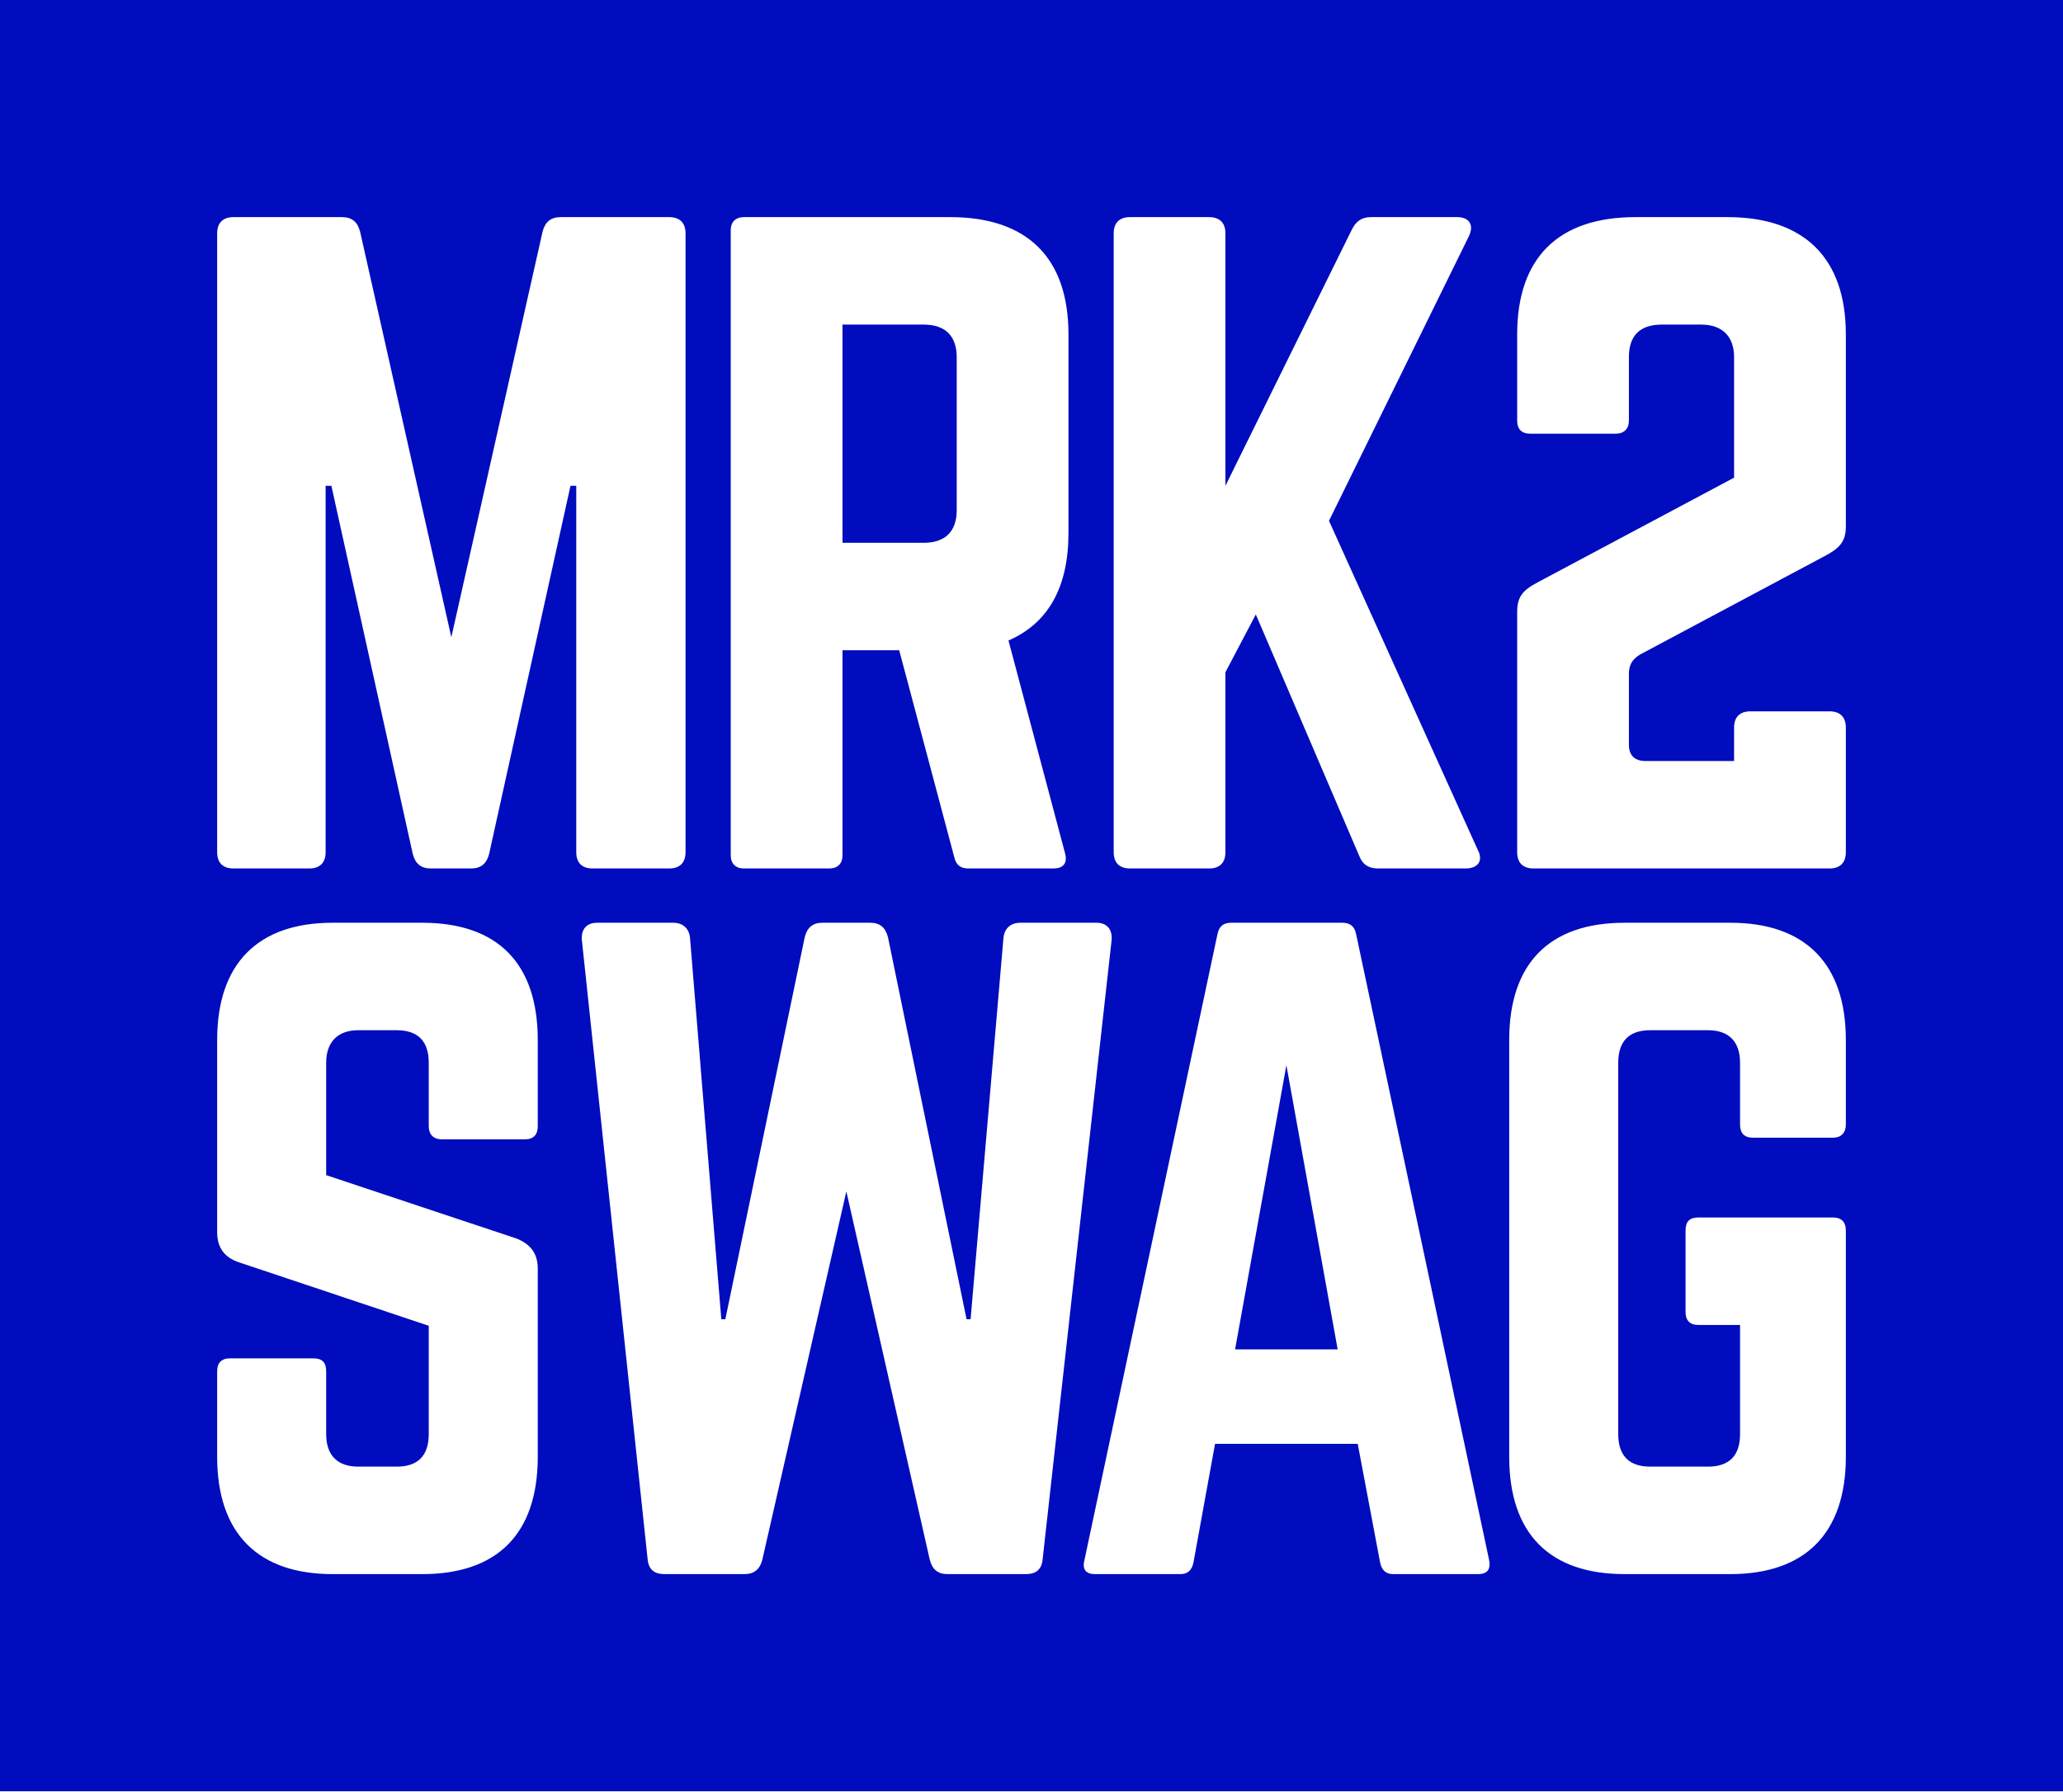
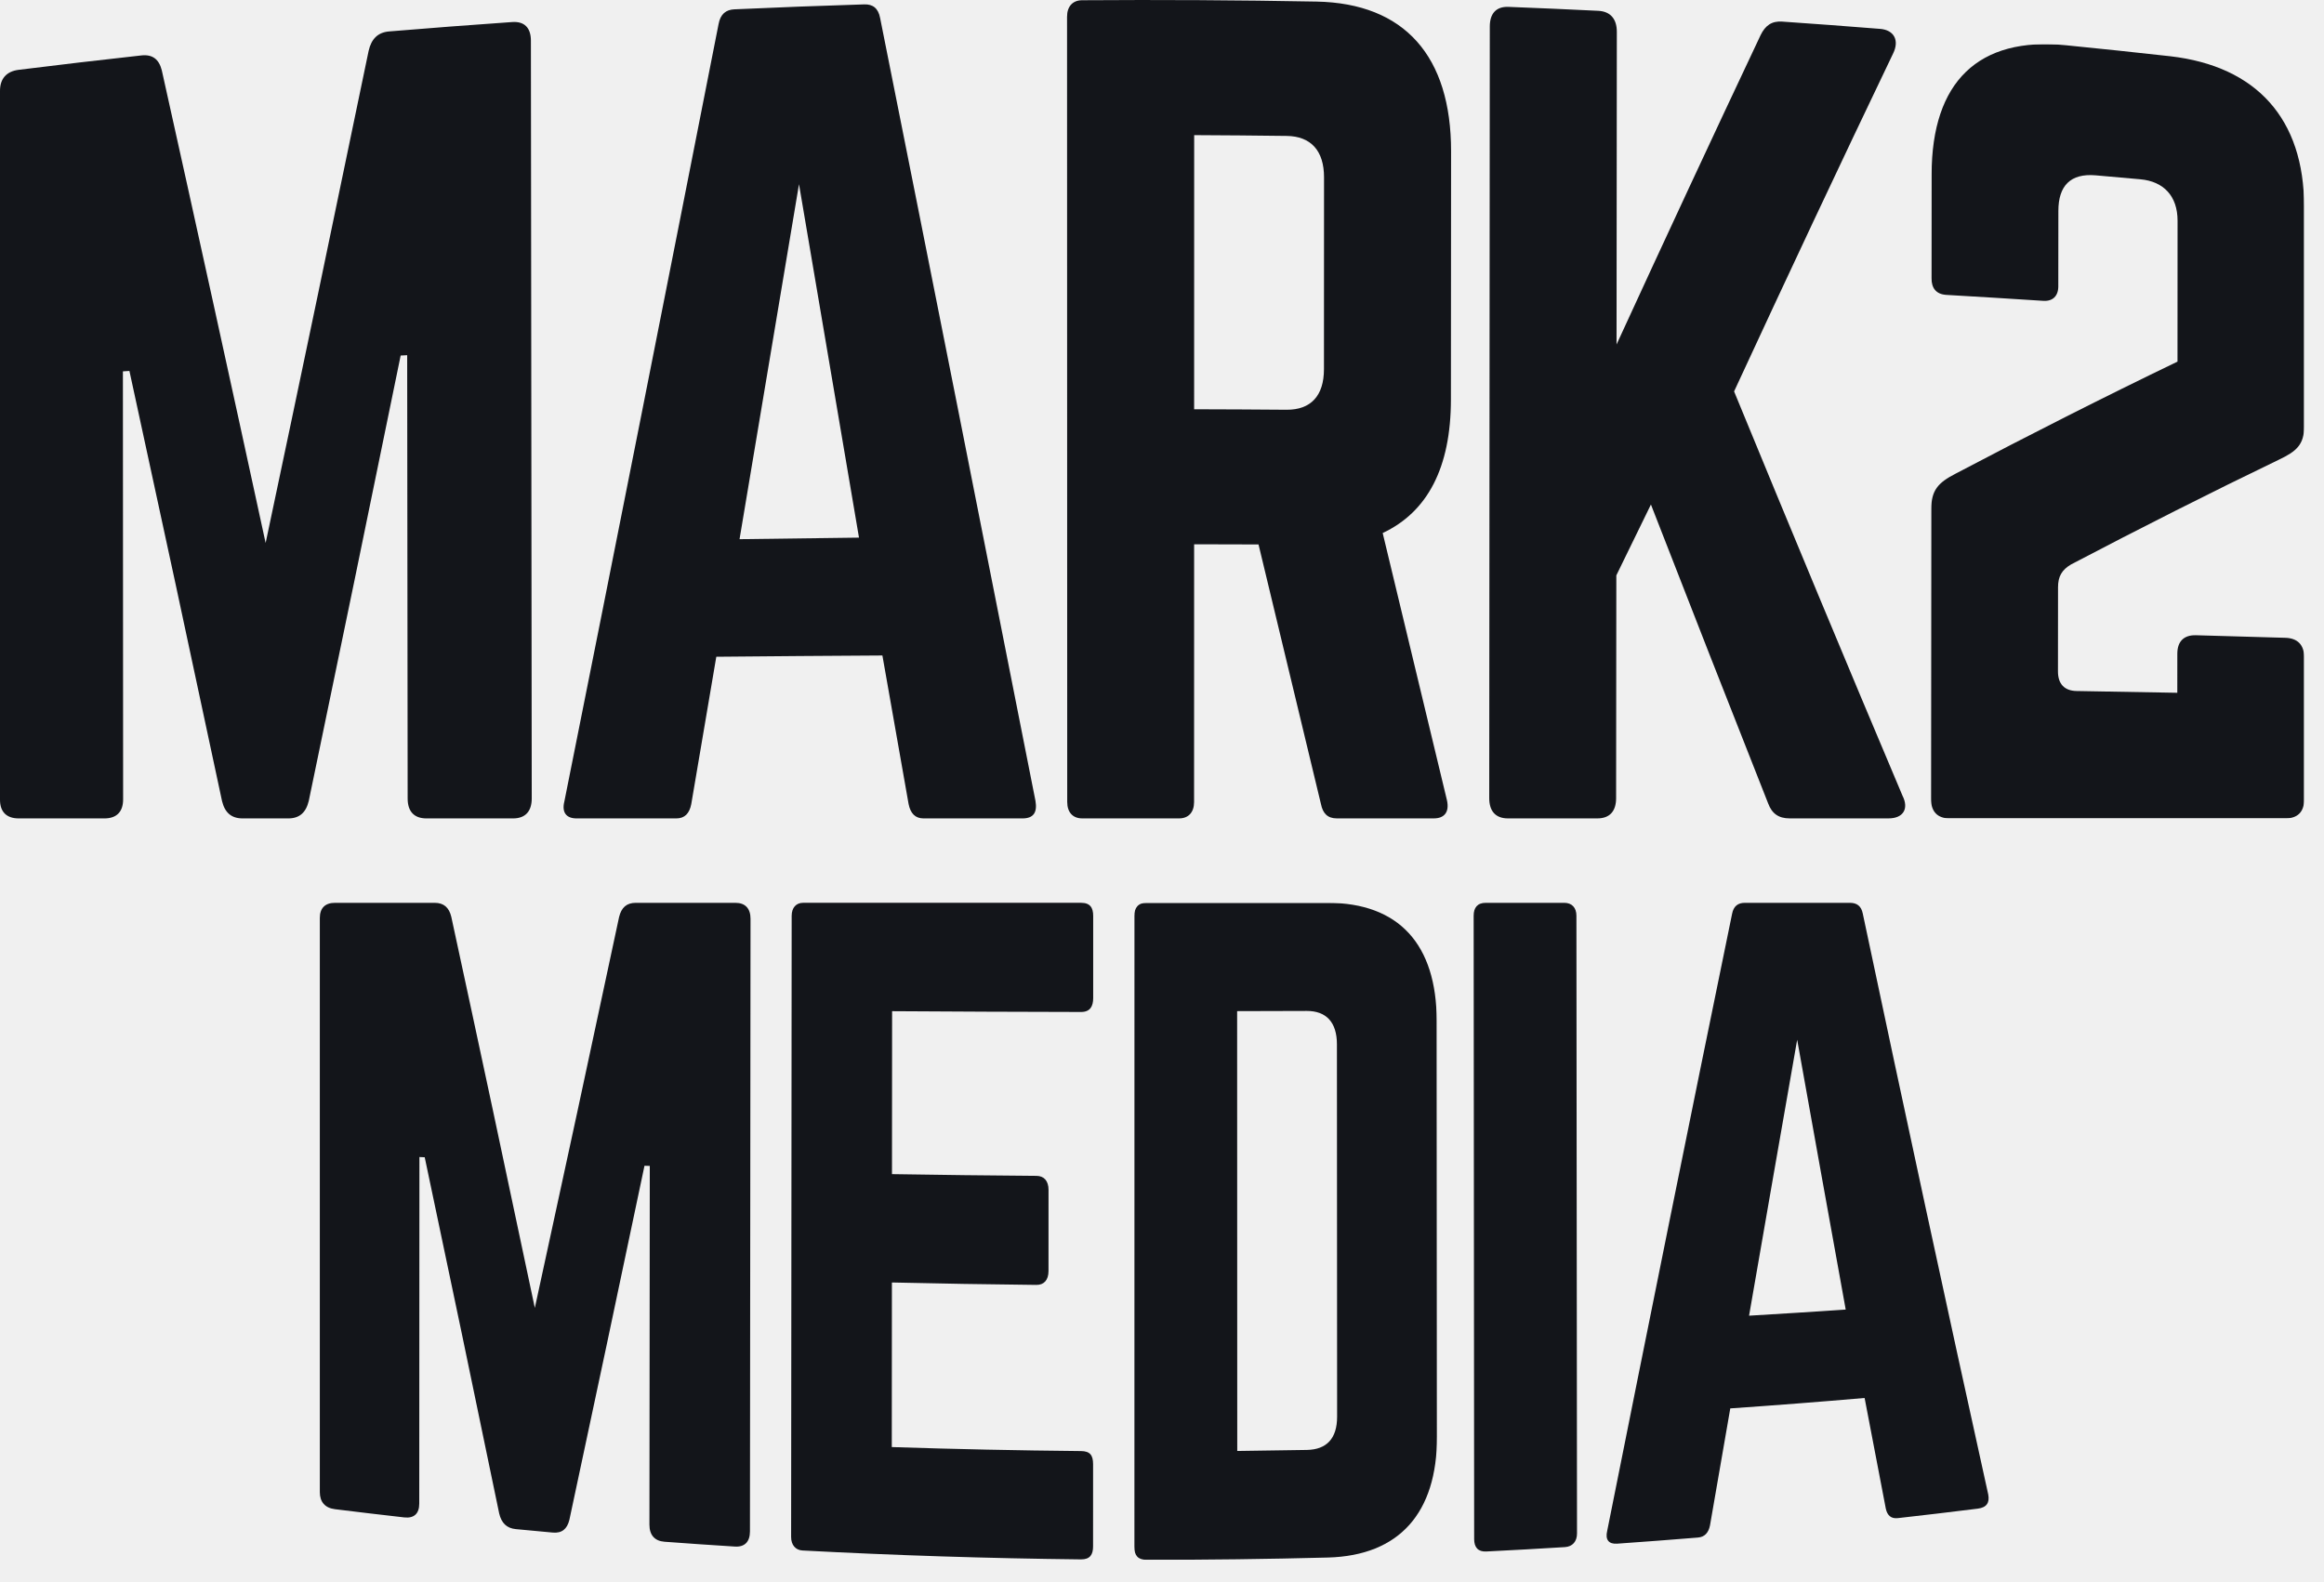
- <svg xmlns="http://www.w3.org/2000/svg" width="76" height="66" viewBox="0 0 76 66">
+ <svg xmlns="http://www.w3.org/2000/svg" xmlns:xlink="http://www.w3.org/1999/xlink" width="97" height="66" viewBox="0 0 97 66">
+   <defs>
+     <polygon id="logo-a" points=".132 .045 12.767 .045 12.767 27.469 .132 27.469" />
+     <polygon id="logo-c" points=".076 .006 15.651 .006 15.651 32.325 .076 32.325" />
+   </defs>
  <g fill="none" fill-rule="evenodd">
-     <rect width="76" height="66" fill="#000CBE" />
-     <path fill="#FFF" fill-rule="nonzero" d="M3.39 24C3.784 24 3.996 23.79 3.996 23.4L3.996 9.9 4.208 9.9 7.205 23.46C7.295 23.82 7.507 24 7.871 24L9.354 24C9.717 24 9.929 23.82 10.02 23.46L13.017 9.9 13.229 9.9 13.229 23.4C13.229 23.79 13.44 24 13.834 24L16.649 24C17.043 24 17.255 23.79 17.255 23.4L17.255.6C17.255.21 17.043 0 16.649 0L12.653 0C12.29 0 12.078.18 11.987.54L8.627 15.48 5.267.54C5.176.18 4.964 0 4.601 0L.605 0C.212 0 0 .21 0 .6L0 23.4C0 23.79.212 24 .605 24L3.39 24zM22.553 24C22.856 24 23.037 23.82 23.037 23.52L23.037 15.96 25.126 15.96 27.154 23.58C27.215 23.85 27.366 24 27.669 24L30.817 24C31.15 24 31.332 23.82 31.241 23.46L29.152 15.6C30.605 14.97 31.362 13.65 31.362 11.64L31.362 4.32C31.362 1.5 29.848 0 27.003 0L19.405 0C19.102 0 18.92.18 18.92.48L18.92 23.52C18.92 23.82 19.102 24 19.405 24L22.553 24zM26.034 12L23.037 12 23.037 3.96 26.034 3.96C26.821 3.96 27.245 4.38 27.245 5.16L27.245 10.8C27.245 11.58 26.821 12 26.034 12zM36.539 24C36.933 24 37.144 23.79 37.144 23.4L37.144 16.77 38.264 14.64 42.079 23.55C42.2 23.85 42.412 24 42.775 24L45.984 24C46.468 24 46.65 23.7 46.438 23.31L40.959 11.19 46.105.72C46.317.3 46.135 0 45.681 0L42.502 0C42.169 0 41.958.15 41.806.45L37.144 9.9 37.144.6C37.144.21 36.933 0 36.539 0L33.633 0C33.239 0 33.028.21 33.028.6L33.028 23.4C33.028 23.79 33.239 24 33.633 24L36.539 24zM59.395 24C59.788 24 60 23.79 60 23.4L60 18.81C60 18.42 59.788 18.21 59.395 18.21L56.489 18.21C56.095 18.21 55.883 18.42 55.883 18.81L55.883 20.04 52.614 20.04C52.22 20.04 52.008 19.83 52.008 19.44L52.008 16.83C52.008 16.5 52.129 16.29 52.432 16.11L59.183 12.51C59.758 12.21 60 11.97 60 11.4L60 4.32C60 1.5 58.456-1.77635684e-15 55.641-1.77635684e-15L52.251-1.77635684e-15C49.405-1.77635684e-15 47.892 1.5 47.892 4.32L47.892 7.5C47.892 7.8 48.043 7.98 48.376 7.98L51.524 7.98C51.827 7.98 52.008 7.8 52.008 7.5L52.008 5.16C52.008 4.38 52.402 3.96 53.219 3.96L54.672 3.96C55.429 3.96 55.883 4.38 55.883 5.16L55.883 9.6 48.679 13.44C48.103 13.74 47.892 13.98 47.892 14.55L47.892 23.4C47.892 23.79 48.103 24 48.497 24L59.395 24zM7.559 50C10.334 50 11.811 48.5 11.811 45.68L11.811 38.75C11.811 38.18 11.545 37.85 11.043 37.64L4.016 35.3 4.016 31.16C4.016 30.38 4.458 29.96 5.197 29.96L6.614 29.96C7.411 29.96 7.795 30.38 7.795 31.16L7.795 33.5C7.795 33.8 7.972 33.98 8.267 33.98L11.338 33.98C11.663 33.98 11.811 33.8 11.811 33.5L11.811 30.32C11.811 27.5 10.334 26 7.559 26L4.252 26C1.506 26 0 27.5 0 30.32L0 37.4C0 37.97.266 38.33.797 38.51L7.795 40.85 7.795 44.84C7.795 45.65 7.382 46.04 6.614 46.04L5.197 46.04C4.458 46.04 4.016 45.65 4.016 44.84L4.016 42.53C4.016 42.2 3.868 42.05 3.543 42.05L.472 42.05C.177 42.05 0 42.2 0 42.53L0 45.68C0 48.5 1.506 50 4.252 50L7.559 50zM19.429 50C19.783 50 19.99 49.82 20.079 49.49L23.179 35.9 26.25 49.46C26.338 49.82 26.545 50 26.899 50L29.793 50C30.177 50 30.383 49.82 30.413 49.43L32.952 26.63C32.982 26.24 32.775 26 32.391 26L29.586 26C29.232 26 28.996 26.21 28.966 26.57L27.756 40.61 27.608 40.61 24.714 26.54C24.626 26.18 24.419 26 24.065 26L22.293 26C21.939 26 21.732 26.18 21.644 26.54L18.721 40.61 18.573 40.61 17.421 26.57C17.392 26.21 17.156 26 16.801 26L13.996 26C13.612 26 13.406 26.24 13.435 26.63L15.856 49.43C15.886 49.82 16.093 50 16.477 50L19.429 50zM35.492 50C35.758 50 35.906 49.85 35.965 49.58L36.762 45.2 42.018 45.2 42.844 49.58C42.903 49.85 43.051 50 43.317 50L46.447 50C46.801 50 46.919 49.82 46.86 49.49L41.959 26.42C41.9 26.12 41.722 26 41.457 26L37.352 26C37.087 26 36.91 26.12 36.851 26.42L31.949 49.49C31.861 49.82 32.008 50 32.333 50L35.492 50zM41.279 41.72L37.5 41.72 39.39 31.25 41.279 41.72zM55.748 50C58.494 50 60 48.5 60 45.68L60 37.34C60 37.01 59.823 36.86 59.528 36.86L54.567 36.86C54.242 36.86 54.095 37.01 54.095 37.34L54.095 40.34C54.095 40.64 54.242 40.82 54.567 40.82L56.103 40.82 56.103 44.84C56.103 45.65 55.689 46.04 54.921 46.04L52.796 46.04C52.028 46.04 51.615 45.65 51.615 44.84L51.615 31.16C51.615 30.38 51.998 29.96 52.796 29.96L54.921 29.96C55.689 29.96 56.103 30.38 56.103 31.16L56.103 33.44C56.103 33.74 56.25 33.92 56.575 33.92L59.528 33.92C59.823 33.92 60 33.74 60 33.44L60 30.32C60 27.5 58.494 26 55.748 26L51.851 26C49.075 26 47.599 27.5 47.599 30.32L47.599 45.68C47.599 48.5 49.075 50 51.851 50L55.748 50z" transform="translate(8 8)" />
+     <path fill="#13151A" d="M30.696 37.687C31.106 37.687 31.327 37.922 31.326 38.359 31.318 46.881 31.31 55.403 31.302 63.925 31.301 64.362 31.08 64.585 30.67 64.558 29.692 64.497 28.714 64.43 27.736 64.357 27.326 64.327 27.106 64.078 27.106 63.645 27.111 58.653 27.116 53.661 27.121 48.669 27.047 48.667 26.974 48.664 26.9 48.662 25.855 53.64 24.809 58.57 23.765 63.443 23.67 63.83 23.449 64.008 23.071 63.974 22.556 63.928 22.042 63.879 21.527 63.83 21.149 63.793 20.929 63.576 20.835 63.175 19.799 58.164 18.764 53.205 17.727 48.308 17.654 48.305 17.58 48.302 17.506 48.298 17.504 53.122 17.501 57.945 17.499 62.769 17.498 63.187 17.278 63.388 16.869 63.341 15.904 63.232 14.941 63.117 13.977 62.998 13.569 62.947 13.349 62.698 13.349 62.288L13.349 38.317C13.349 37.908 13.57 37.687 13.979 37.687L18.143 37.687C18.521 37.687 18.742 37.88 18.836 38.269 19.999 43.639 21.162 49.086 22.323 54.597 23.494 49.227 24.666 43.785 25.839 38.283 25.933 37.886 26.154 37.687 26.533 37.687L30.696 37.687zM45.628 41.661C45.628 42.004 45.501 42.244 45.122 42.243 42.494 42.239 39.865 42.227 37.235 42.21 37.234 44.477 37.232 46.745 37.23 49.012 39.24 49.045 41.249 49.069 43.259 49.084 43.575 49.086 43.764 49.292 43.764 49.669 43.763 50.799 43.763 51.929 43.763 53.059 43.762 53.435 43.573 53.639 43.257 53.636 41.247 53.615 39.237 53.581 37.227 53.535 37.226 55.825 37.224 58.115 37.222 60.405 39.854 60.492 42.486 60.547 45.119 60.572 45.498 60.575 45.624 60.747 45.624 61.124 45.624 62.266 45.624 63.408 45.623 64.55 45.623 64.893 45.497 65.097 45.118 65.094 41.241 65.051 37.365 64.927 33.493 64.722 33.209 64.707 33.019 64.494 33.02 64.157 33.028 55.513 33.035 46.87 33.043 38.227 33.043 37.889 33.233 37.686 33.517 37.686L45.123 37.686C45.502 37.686 45.628 37.892 45.628 38.234 45.628 39.377 45.628 40.519 45.628 41.661" />
+     <g transform="translate(47.211 37.642)">
+       <mask id="logo-b" fill="#fff">
+         <use xlink:href="#logo-a" />
+       </mask>
+       <path fill="#13151A" d="M7.336,22.883 C8.157,22.867 8.599,22.412 8.598,21.49 C8.596,16.311 8.593,11.132 8.59,5.952 C8.59,5.031 8.148,4.555 7.327,4.558 C6.36,4.561 5.392,4.564 4.425,4.566 C4.426,10.686 4.428,16.806 4.43,22.926 C5.398,22.915 6.367,22.901 7.336,22.883 M0.134,0.593 C0.134,0.251 0.292,0.045 0.639,0.045 L8.208,0.045 C11.173,0.047 12.751,1.78 12.754,4.97 C12.759,10.755 12.763,16.541 12.767,22.326 C12.77,25.514 11.192,27.291 8.222,27.374 C5.694,27.44 3.167,27.471 0.638,27.469 C0.291,27.468 0.132,27.296 0.132,26.919 C0.133,18.144 0.134,9.368 0.134,0.593" mask="url(#logo-b)" />
+     </g>
+     <path fill="#13151A" d="M65.292 37.687C65.607 37.687 65.797 37.888 65.797 38.224L65.822 64.012C65.822 64.348 65.633 64.561 65.318 64.581 64.223 64.648 63.129 64.71 62.035 64.764 61.688 64.782 61.529 64.586 61.529 64.247 61.522 55.574 61.514 46.901 61.508 38.228 61.507 37.89 61.665 37.687 62.011 37.687L65.292 37.687zM75.011 43.401C74.342 47.214 73.673 51.055 73.003 54.921 74.348 54.842 75.692 54.756 77.037 54.665 76.362 50.941 75.687 47.185 75.011 43.401M79.214 63.371C78.931 63.403 78.773 63.26 78.711 62.977 78.416 61.443 78.121 59.903 77.826 58.356 75.958 58.517 74.089 58.662 72.219 58.791 71.937 60.416 71.655 62.045 71.372 63.678 71.31 63.98 71.152 64.159 70.869 64.182 69.744 64.274 68.62 64.359 67.494 64.438 67.147 64.462 66.99 64.272 67.083 63.897 68.821 55.2 70.557 46.601 72.294 38.148 72.357 37.819 72.546 37.686 72.83 37.687L77.214 37.687C77.498 37.687 77.687 37.816 77.75 38.139 79.501 46.416 81.247 54.514 82.986 62.385 83.049 62.724 82.924 62.93 82.546 62.976 81.436 63.115 80.325 63.246 79.214 63.371M21.38.92C21.886.885 22.159 1.158 22.159 1.699 22.17 12.243 22.182 22.787 22.194 33.33 22.194 33.871 21.922 34.163 21.416 34.163L17.795 34.163C17.289 34.162 17.016 33.874 17.015 33.34 17.008 27.169 17.002 20.998 16.995 14.827 16.904 14.832 16.813 14.836 16.723 14.841 15.445 21.096 14.166 27.296 12.888 33.43 12.772 33.919 12.499 34.163 12.032 34.163L10.124 34.163C9.657 34.162 9.384 33.921 9.267 33.438 7.976 27.376 6.688 21.387 5.402 15.484 5.311 15.49 5.221 15.496 5.13 15.502 5.133 21.457 5.136 27.413 5.139 33.368 5.14 33.885 4.867 34.163 4.361 34.163L.779 34.163C.273 34.162 0 33.889 0 33.384L0 3.791C0 3.285.271 2.978.776 2.915 2.482 2.703 4.19 2.502 5.899 2.314 6.365 2.262 6.637 2.472 6.754 2.938 8.196 9.415 9.641 15.996 11.087 22.666 12.52 15.897 13.953 9.043 15.386 2.122 15.501 1.62 15.774 1.351 16.241 1.312 17.953 1.17 19.666 1.039 21.38.92M33.349 7.689C32.521 12.642 31.694 17.582 30.867 22.507 32.529 22.482 34.191 22.46 35.853 22.442 35.019 17.511 34.184 12.592 33.349 7.689L33.349 7.689zM38.548 34.163C38.197 34.163 38.003 33.95 37.924 33.567 37.56 31.497 37.195 29.428 36.83 27.362 34.519 27.375 32.208 27.393 29.897 27.415 29.549 29.47 29.2 31.523 28.851 33.573 28.775 33.952 28.58 34.163 28.229 34.163L24.063 34.163C23.635 34.162 23.44 33.912 23.556 33.453 25.699 22.753 27.843 11.921 29.991 1.01 30.068.584 30.302.404 30.653.389 32.459.307 34.266.238 36.073.183 36.424.172 36.658.335 36.736.758 38.901 11.59 41.063 22.501 43.22 33.437 43.298 33.907 43.143 34.163 42.676 34.163L38.548 34.163zM53.7 17.104C54.713 17.111 55.259 16.52 55.26 15.413 55.261 12.742 55.262 10.071 55.263 7.401 55.263 6.294 54.718 5.687 53.704 5.674 52.416 5.657 51.129 5.647 49.843 5.641 49.842 9.455 49.842 13.27 49.841 17.084 51.128 17.087 52.413 17.093 53.7 17.104M60.559 16.678C60.557 19.521 59.582 21.373 57.711 22.25 58.605 25.974 59.499 29.691 60.392 33.398 60.508 33.908 60.275 34.162 59.846 34.162L55.797 34.162C55.408 34.162 55.213 33.95 55.135 33.566 54.267 29.958 53.398 26.344 52.529 22.727 51.633 22.724 50.737 22.721 49.841 22.72 49.84 26.306 49.84 29.893 49.839 33.479 49.839 33.906 49.606 34.162 49.216 34.162L45.167 34.162C44.777 34.162 44.544 33.906 44.544 33.479 44.541 22.552 44.539 11.625 44.537.697 44.537.271 44.771.013 45.161.01 48.426-.013 51.69.005 54.954.066 58.621.139 60.569 2.339 60.566 6.322 60.564 9.774 60.561 13.226 60.559 16.678M74.696 34.162C74.228 34.162 73.956 33.955 73.8 33.538 72.17 29.416 70.539 25.252 68.907 21.06 68.425 22.043 67.944 23.029 67.463 24.018 67.46 27.119 67.457 30.22 67.454 33.321 67.453 33.868 67.18 34.162 66.675 34.162L62.936 34.162C62.43 34.162 62.158 33.866 62.158 33.315 62.166 22.578 62.174 11.842 62.182 1.105 62.183.554 62.456.267 62.963.287 64.211.335 65.458.39 66.705.451 67.212.476 67.485.784 67.484 1.331 67.48 5.681 67.476 10.03 67.472 14.38 69.476 10.02 71.481 5.709 73.485 1.466 73.68 1.062 73.953.872 74.381.901 75.744.995 77.107 1.096 78.47 1.205 79.054 1.251 79.287 1.682 79.014 2.236 76.803 6.849 74.59 11.558 72.378 16.339 74.722 22.04 77.065 27.677 79.408 33.217 79.68 33.752 79.446 34.162 78.823 34.162L74.696 34.162z" />
+     <g transform="translate(80.519 1.838)">
+       <mask id="logo-d" fill="#fff">
+         <use xlink:href="#logo-c" />
+       </mask>
+       <path fill="#13151A" d="M5.926,21.722 C5.536,21.951 5.38,22.229 5.38,22.674 C5.378,23.844 5.378,25.016 5.377,26.187 C5.376,26.712 5.649,26.999 6.155,27.007 C7.556,27.031 8.957,27.055 10.358,27.081 C10.358,26.538 10.358,25.995 10.359,25.452 C10.359,24.936 10.632,24.665 11.138,24.679 C12.383,24.713 13.628,24.749 14.873,24.786 C15.378,24.802 15.651,25.082 15.651,25.588 L15.651,31.546 C15.651,32.052 15.378,32.324 14.872,32.325 L0.854,32.325 C0.348,32.325 0.076,32.038 0.076,31.505 L0.089,19.413 C0.09,18.635 0.363,18.315 1.103,17.935 C4.192,16.309 7.281,14.744 10.366,13.257 C10.367,11.297 10.368,9.337 10.369,7.377 C10.37,6.346 9.788,5.734 8.816,5.646 C8.194,5.59 7.572,5.535 6.95,5.481 C5.901,5.39 5.394,5.915 5.394,6.965 L5.391,10.115 C5.391,10.519 5.157,10.745 4.768,10.72 C3.419,10.632 2.071,10.55 0.722,10.472 C0.293,10.447 0.099,10.191 0.1,9.781 C0.101,8.332 0.102,6.884 0.104,5.436 C0.108,1.579 2.057,-0.319 5.711,0.051 C7.162,0.195 8.613,0.348 10.062,0.51 C13.673,0.925 15.65,3.134 15.651,6.781 L15.651,15.971 C15.651,16.711 15.34,17.001 14.602,17.349 C11.712,18.742 8.819,20.205 5.926,21.722" mask="url(#logo-d)" />
+     </g>
  </g>
</svg>
